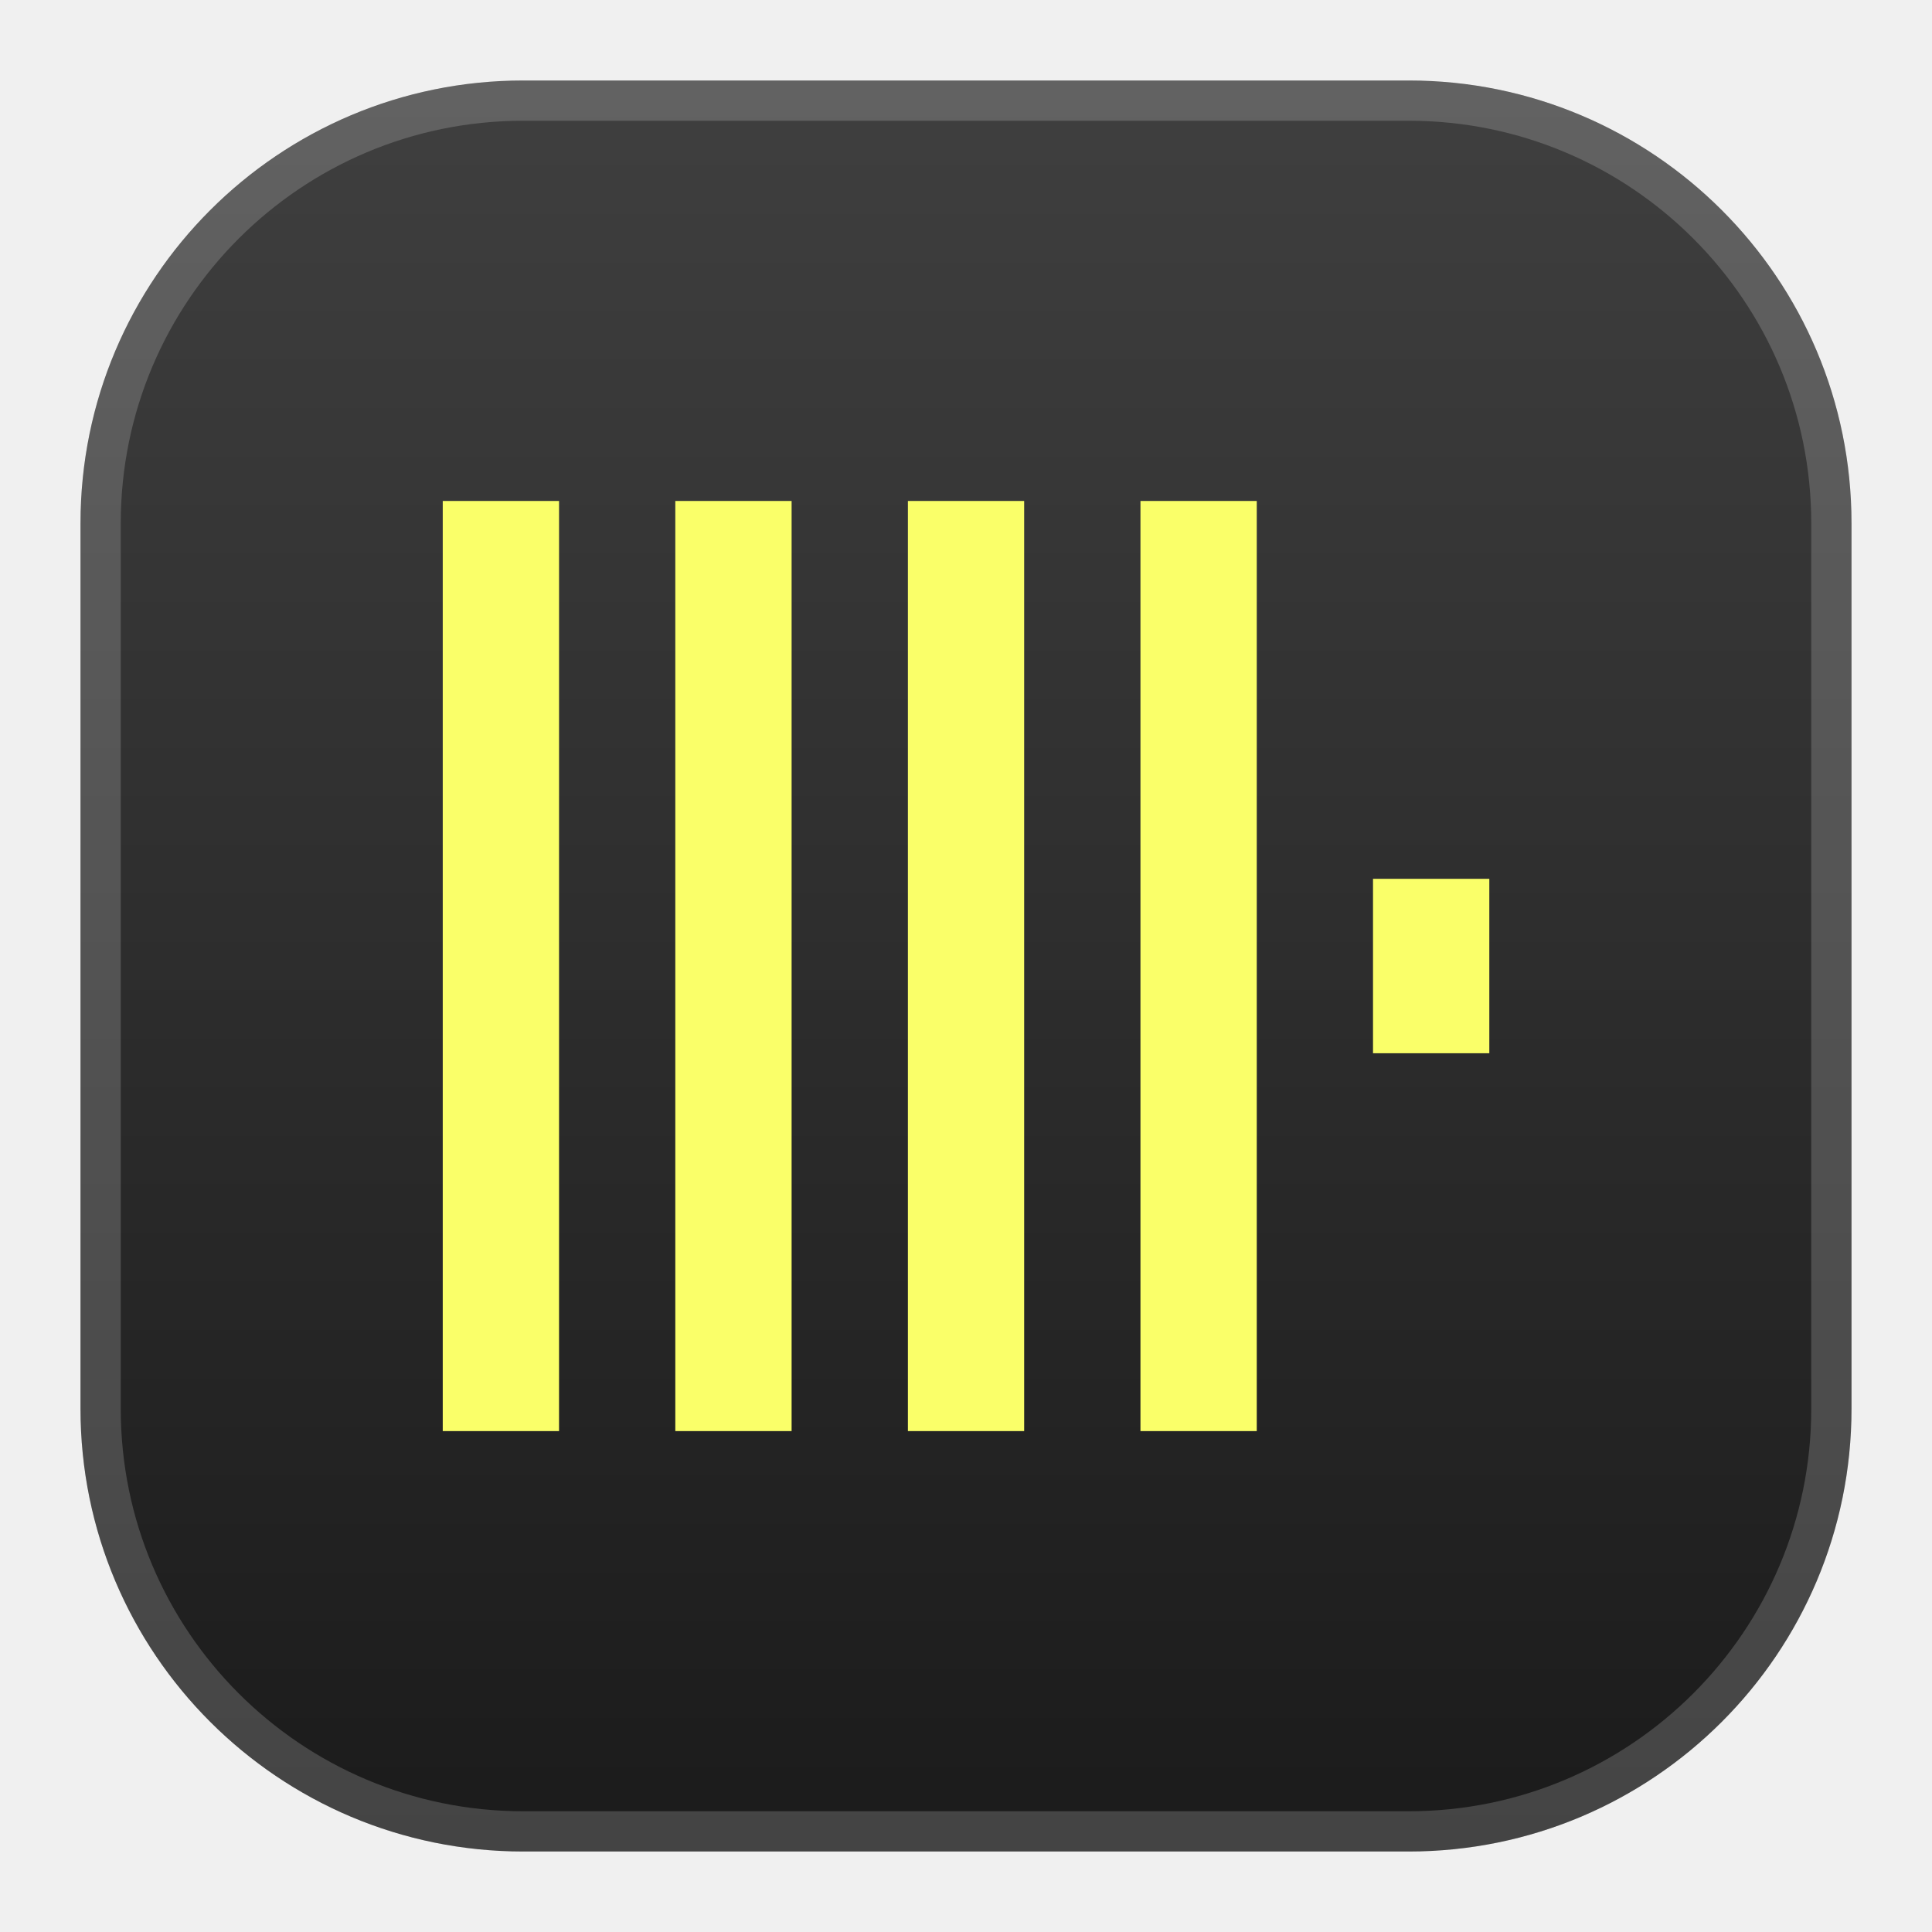
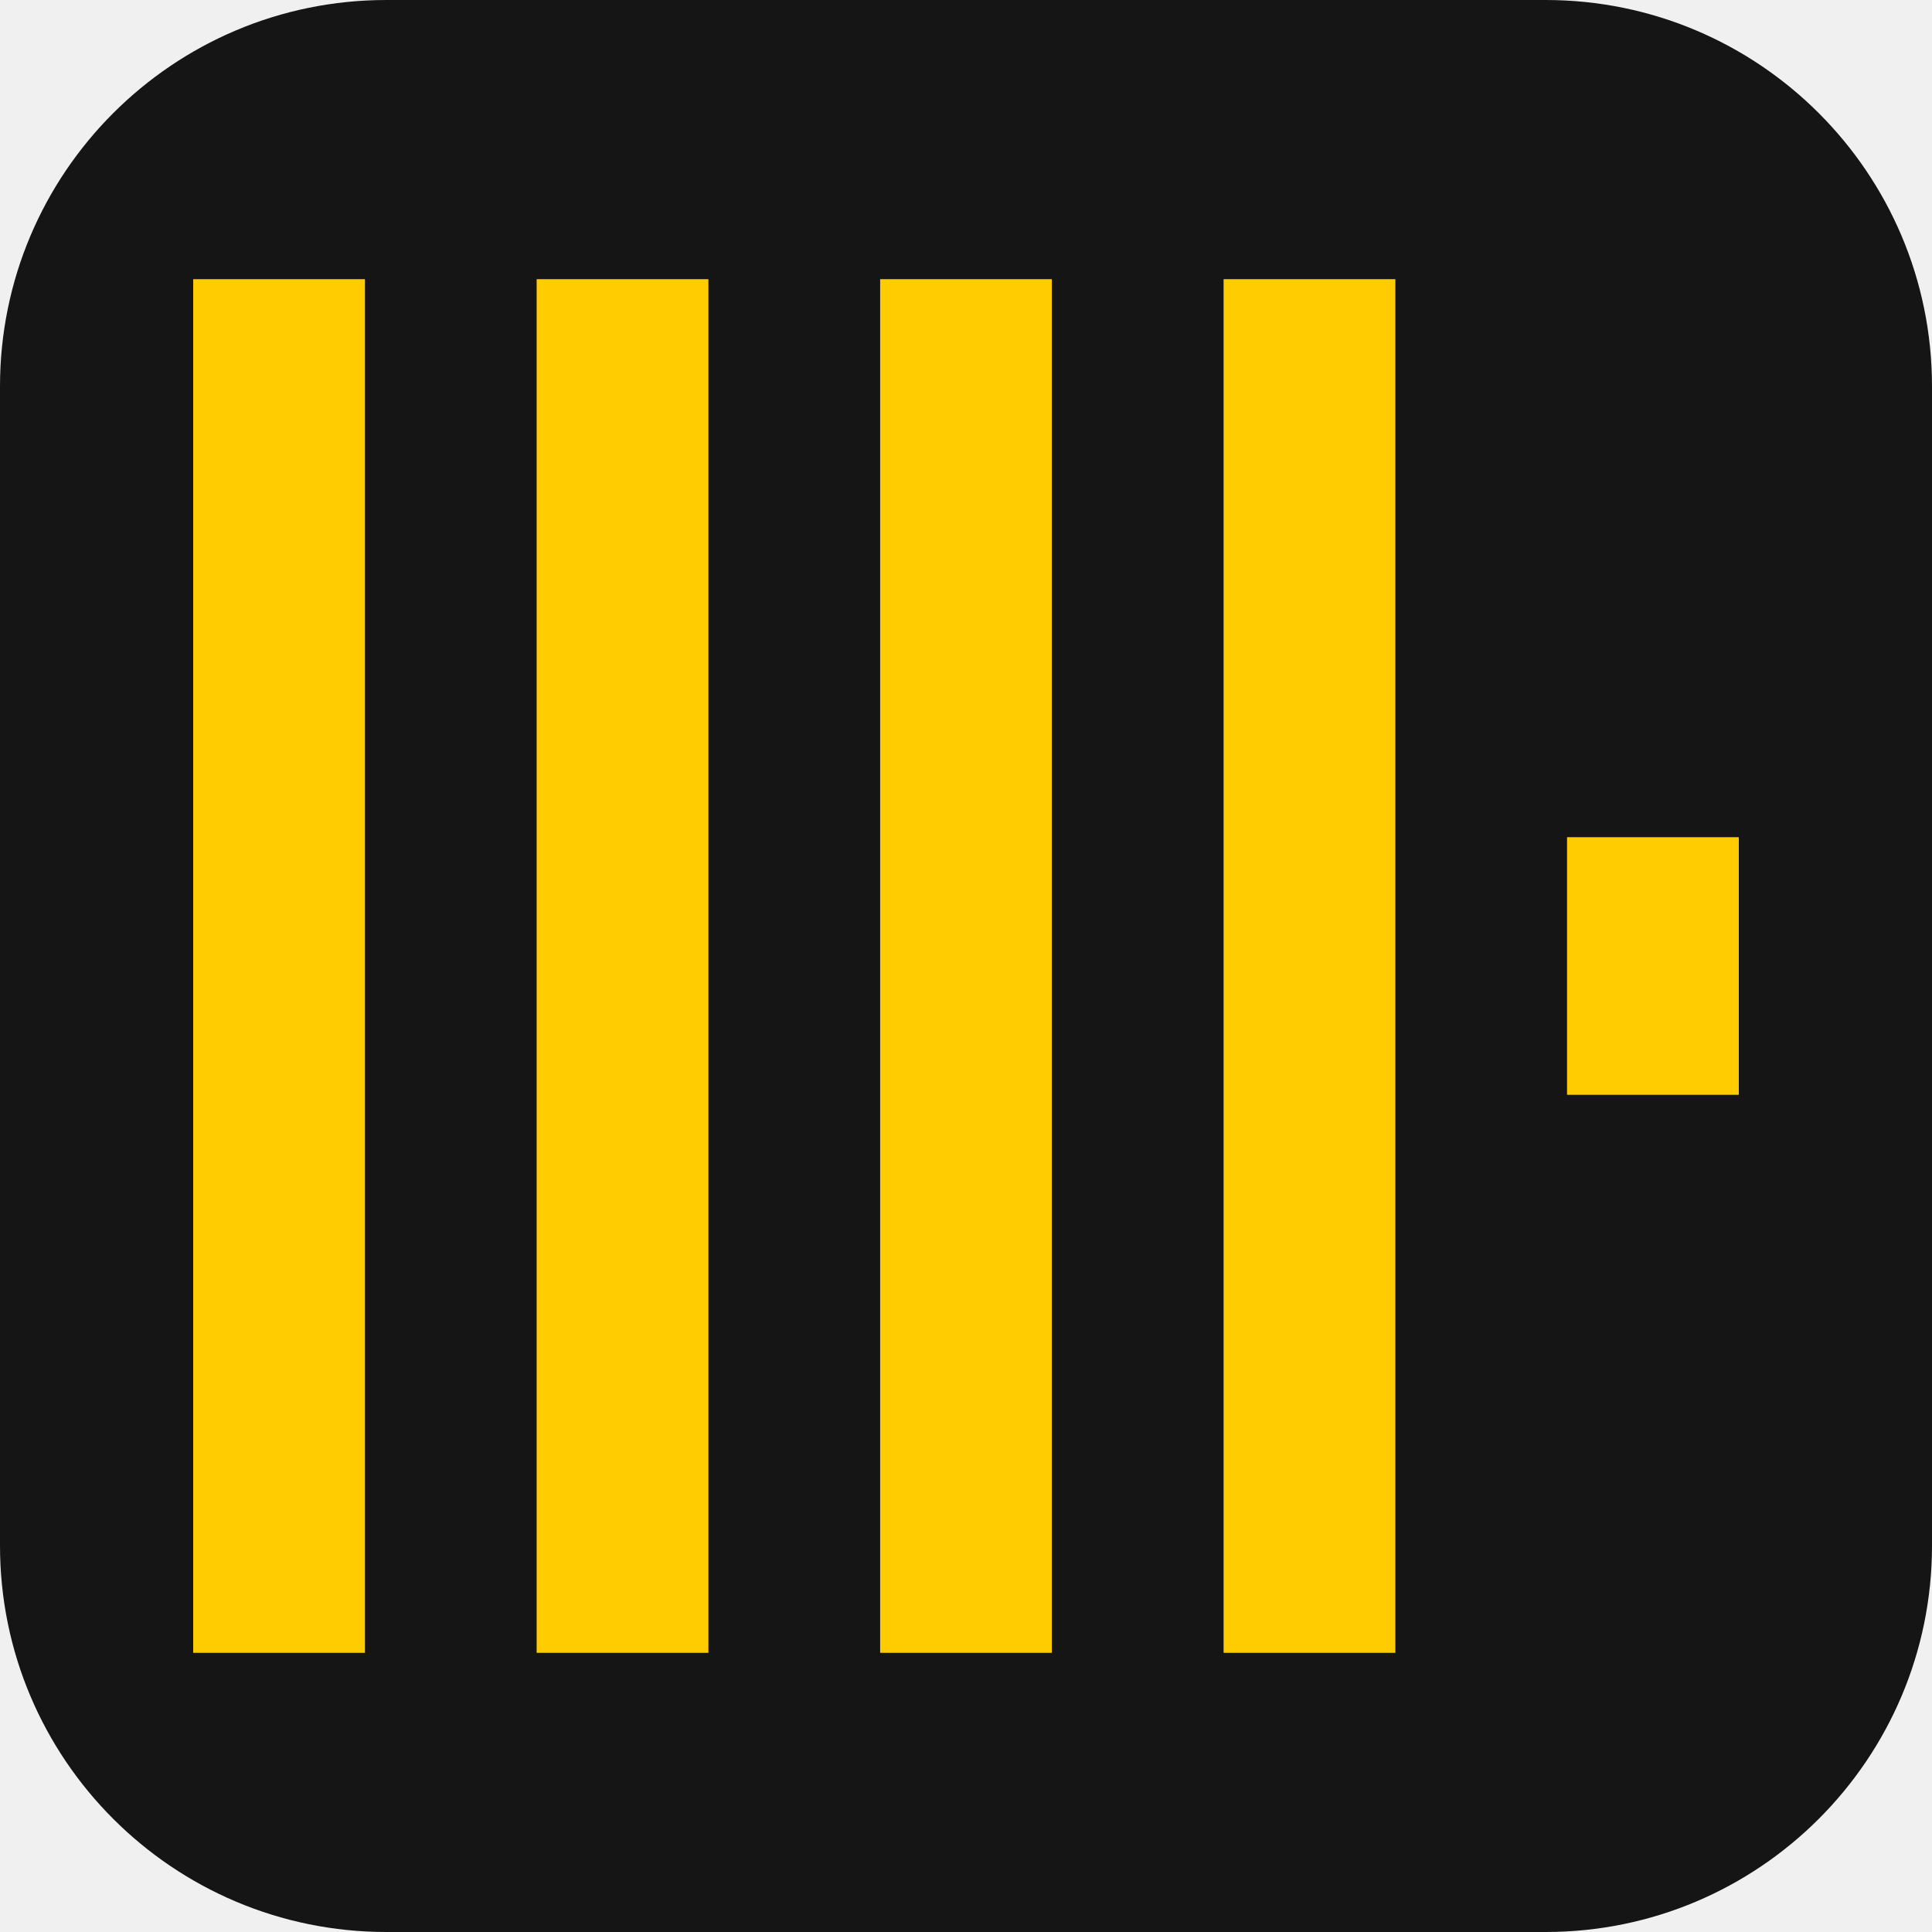
- <svg xmlns="http://www.w3.org/2000/svg" width="64" height="64" viewBox="0 0 24 24">
-   <defs>
-     <linearGradient id="g" x1="0" y1="0" x2="0" y2="1">
-       <stop offset="0" stop-color="#3F3F3F" />
-       <stop offset="1" stop-color="#1B1B1B" />
-     </linearGradient>
-   </defs>
-   <rect x="1" y="1" width="22" height="22" rx="5.5" fill="url(#g)" />
-   <rect x="1.25" y="1.25" width="21.5" height="21.5" rx="5.25" fill="none" stroke="#FFFFFF" stroke-opacity="0.18" stroke-width="0.5" />
-   <g fill="#FAFF69" transform="translate(5.500 5.500) scale(0.5417)">
+ <svg xmlns="http://www.w3.org/2000/svg" width="64" height="64" viewBox="-3 -3 30 30">
+   <rect x="-3" y="-3" width="30" height="30" rx="6" fill="#151515" />
+   <g fill="#FFCC01">
    <path d="M21.333 10H24v4h-2.667ZM16 1.335h2.667v21.33H16Zm-5.333 0h2.666v21.33h-2.666ZM0 22.665V1.335h2.667v21.33zm5.333-21.33H8v21.33H5.333Z" />
  </g>
</svg>
